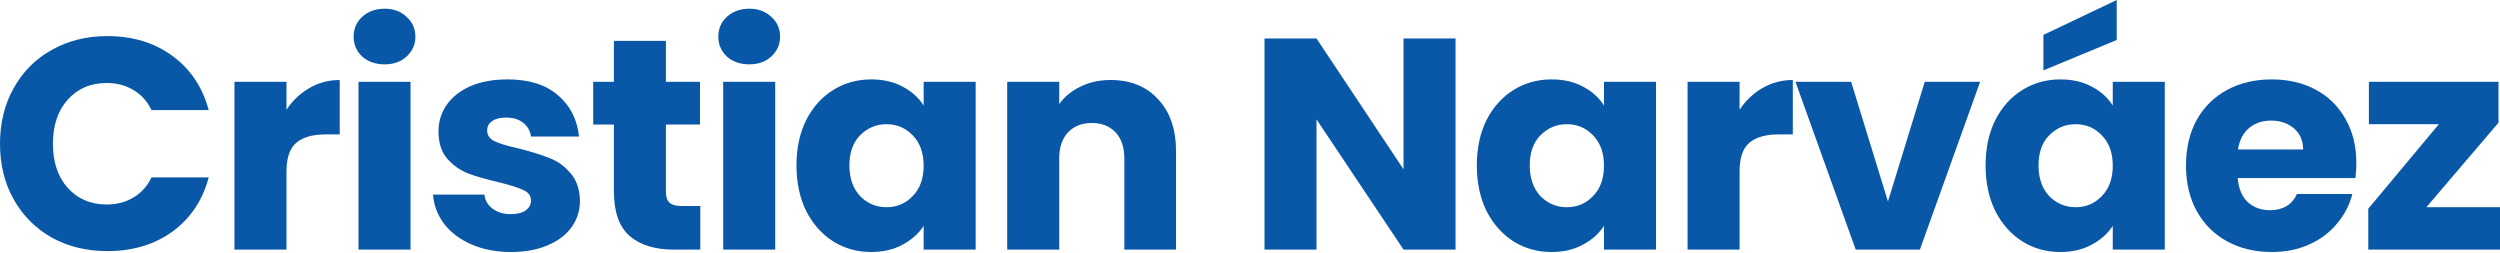
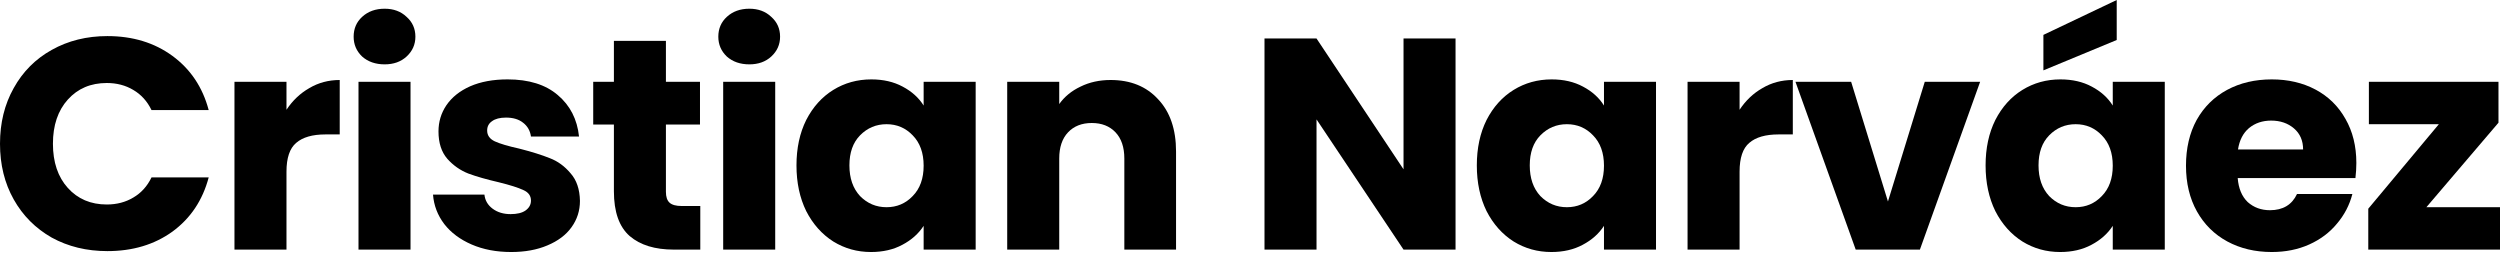
<svg xmlns="http://www.w3.org/2000/svg" width="248" height="25" viewBox="0 0 248 25" fill="none">
-   <path d="M0 14.26C0 12.192 0.453 10.352 1.358 8.741C2.263 7.11 3.521 5.847 5.13 4.952C6.76 4.037 8.601 3.58 10.653 3.58C13.168 3.58 15.32 4.236 17.111 5.549C18.901 6.862 20.099 8.652 20.702 10.919H15.029C14.606 10.044 14.003 9.377 13.218 8.92C12.453 8.463 11.578 8.234 10.592 8.234C9.003 8.234 7.715 8.781 6.73 9.875C5.744 10.969 5.251 12.43 5.251 14.26C5.251 16.09 5.744 17.552 6.73 18.646C7.715 19.739 9.003 20.286 10.592 20.286C11.578 20.286 12.453 20.058 13.218 19.6C14.003 19.143 14.606 18.477 15.029 17.601H20.702C20.099 19.869 18.901 21.659 17.111 22.971C15.32 24.264 13.168 24.91 10.653 24.91C8.601 24.91 6.76 24.463 5.13 23.568C3.521 22.653 2.263 21.39 1.358 19.779C0.453 18.168 0 16.329 0 14.26Z" fill="#0958A8" />
-   <path d="M28.419 10.889C29.023 9.974 29.777 9.258 30.683 8.741C31.588 8.204 32.594 7.936 33.7 7.936V13.335H32.282C30.994 13.335 30.029 13.614 29.385 14.171C28.741 14.708 28.419 15.662 28.419 17.035V24.761H23.259V8.115H28.419V10.889Z" fill="#0958A8" />
-   <path d="M38.159 6.384C37.253 6.384 36.509 6.126 35.925 5.609C35.362 5.072 35.081 4.415 35.081 3.64C35.081 2.844 35.362 2.188 35.925 1.671C36.509 1.134 37.253 0.865 38.159 0.865C39.044 0.865 39.768 1.134 40.331 1.671C40.915 2.188 41.207 2.844 41.207 3.64C41.207 4.415 40.915 5.072 40.331 5.609C39.768 6.126 39.044 6.384 38.159 6.384ZM40.724 8.115V24.761H35.563V8.115H40.724Z" fill="#0958A8" />
-   <path d="M50.71 25C49.242 25 47.934 24.751 46.787 24.254C45.64 23.757 44.735 23.081 44.071 22.226C43.407 21.35 43.035 20.376 42.955 19.302H48.055C48.115 19.879 48.387 20.346 48.87 20.704C49.352 21.062 49.946 21.241 50.65 21.241C51.294 21.241 51.787 21.122 52.129 20.883C52.491 20.625 52.672 20.296 52.672 19.899C52.672 19.421 52.42 19.073 51.917 18.854C51.414 18.616 50.6 18.357 49.473 18.079C48.266 17.8 47.26 17.512 46.455 17.214C45.651 16.895 44.956 16.408 44.373 15.752C43.789 15.076 43.498 14.171 43.498 13.037C43.498 12.082 43.759 11.217 44.282 10.441C44.826 9.646 45.61 9.019 46.636 8.562C47.682 8.105 48.92 7.876 50.348 7.876C52.461 7.876 54.12 8.393 55.328 9.427C56.555 10.461 57.259 11.834 57.44 13.544H52.672C52.591 12.967 52.33 12.51 51.887 12.172C51.465 11.834 50.901 11.665 50.197 11.665C49.594 11.665 49.131 11.784 48.809 12.023C48.487 12.241 48.326 12.55 48.326 12.947C48.326 13.425 48.578 13.783 49.081 14.021C49.604 14.26 50.408 14.499 51.495 14.738C52.742 15.056 53.758 15.374 54.543 15.692C55.328 15.991 56.012 16.488 56.595 17.184C57.199 17.86 57.51 18.775 57.531 19.928C57.531 20.903 57.249 21.778 56.686 22.554C56.142 23.309 55.348 23.906 54.301 24.344C53.275 24.781 52.078 25 50.71 25Z" fill="#0958A8" />
-   <path d="M69.469 20.436V24.761H66.844C64.973 24.761 63.514 24.314 62.468 23.419C61.422 22.504 60.899 21.022 60.899 18.974V12.351H58.847V8.115H60.899V4.057H66.059V8.115H69.439V12.351H66.059V19.033C66.059 19.531 66.18 19.889 66.421 20.107C66.663 20.326 67.065 20.436 67.629 20.436H69.469Z" fill="#0958A8" />
-   <path d="M74.336 6.384C73.43 6.384 72.686 6.126 72.103 5.609C71.539 5.072 71.257 4.415 71.257 3.64C71.257 2.844 71.539 2.188 72.103 1.671C72.686 1.134 73.43 0.865 74.336 0.865C75.221 0.865 75.945 1.134 76.508 1.671C77.092 2.188 77.384 2.844 77.384 3.64C77.384 4.415 77.092 5.072 76.508 5.609C75.945 6.126 75.221 6.384 74.336 6.384ZM76.901 8.115V24.761H71.74V8.115H76.901Z" fill="#0958A8" />
-   <path d="M79.011 16.408C79.011 14.698 79.333 13.196 79.977 11.903C80.641 10.611 81.536 9.616 82.662 8.92C83.789 8.224 85.046 7.876 86.435 7.876C87.622 7.876 88.658 8.115 89.543 8.592C90.448 9.069 91.142 9.696 91.625 10.471V8.115H96.786V24.761H91.625V22.404C91.122 23.18 90.418 23.807 89.513 24.284C88.628 24.761 87.591 25 86.404 25C85.036 25 83.789 24.652 82.662 23.956C81.536 23.24 80.641 22.235 79.977 20.943C79.333 19.63 79.011 18.119 79.011 16.408ZM91.625 16.438C91.625 15.165 91.263 14.161 90.539 13.425C89.835 12.689 88.97 12.321 87.944 12.321C86.918 12.321 86.042 12.689 85.318 13.425C84.614 14.141 84.262 15.135 84.262 16.408C84.262 17.681 84.614 18.695 85.318 19.451C86.042 20.187 86.918 20.555 87.944 20.555C88.97 20.555 89.835 20.187 90.539 19.451C91.263 18.715 91.625 17.711 91.625 16.438Z" fill="#0958A8" />
-   <path d="M110.176 7.936C112.148 7.936 113.717 8.572 114.884 9.845C116.071 11.098 116.664 12.828 116.664 15.036V24.761H111.534V15.722C111.534 14.608 111.242 13.743 110.659 13.127C110.075 12.51 109.291 12.202 108.305 12.202C107.319 12.202 106.535 12.51 105.951 13.127C105.368 13.743 105.076 14.608 105.076 15.722V24.761H99.915V8.115H105.076V10.322C105.599 9.586 106.303 9.01 107.188 8.592C108.074 8.154 109.069 7.936 110.176 7.936Z" fill="#0958A8" />
-   <path d="M144.39 24.761H139.23L130.599 11.844V24.761H125.438V3.819H130.599L139.23 16.796V3.819H144.39V24.761Z" fill="#0958A8" />
-   <path d="M146.501 16.408C146.501 14.698 146.823 13.196 147.467 11.903C148.131 10.611 149.026 9.616 150.153 8.92C151.279 8.224 152.537 7.876 153.925 7.876C155.112 7.876 156.148 8.115 157.033 8.592C157.939 9.069 158.633 9.696 159.115 10.471V8.115H164.276V24.761H159.115V22.404C158.613 23.18 157.908 23.807 157.003 24.284C156.118 24.761 155.082 25 153.895 25C152.527 25 151.279 24.652 150.153 23.956C149.026 23.24 148.131 22.235 147.467 20.943C146.823 19.63 146.501 18.119 146.501 16.408ZM159.115 16.438C159.115 15.165 158.753 14.161 158.029 13.425C157.325 12.689 156.46 12.321 155.434 12.321C154.408 12.321 153.533 12.689 152.808 13.425C152.104 14.141 151.752 15.135 151.752 16.408C151.752 17.681 152.104 18.695 152.808 19.451C153.533 20.187 154.408 20.555 155.434 20.555C156.46 20.555 157.325 20.187 158.029 19.451C158.753 18.715 159.115 17.711 159.115 16.438Z" fill="#0958A8" />
-   <path d="M172.566 10.889C173.17 9.974 173.924 9.258 174.83 8.741C175.735 8.204 176.741 7.936 177.847 7.936V13.335H176.429C175.141 13.335 174.176 13.614 173.532 14.171C172.888 14.708 172.566 15.662 172.566 17.035V24.761H167.406V8.115H172.566V10.889Z" fill="#0958A8" />
-   <path d="M187.285 19.988L190.937 8.115H196.429L190.454 24.761H184.086L178.111 8.115H183.633L187.285 19.988Z" fill="#0958A8" />
-   <path d="M196.971 16.408C196.971 14.698 197.293 13.196 197.937 11.903C198.601 10.611 199.496 9.616 200.623 8.92C201.75 8.224 203.007 7.876 204.395 7.876C205.582 7.876 206.618 8.115 207.504 8.592C208.409 9.069 209.103 9.696 209.586 10.471V8.115H214.746V24.761H209.586V22.404C209.083 23.18 208.379 23.807 207.473 24.284C206.588 24.761 205.552 25 204.365 25C202.997 25 201.75 24.652 200.623 23.956C199.496 23.24 198.601 22.235 197.937 20.943C197.293 19.63 196.971 18.119 196.971 16.408ZM209.586 16.438C209.586 15.165 209.224 14.161 208.499 13.425C207.795 12.689 206.93 12.321 205.904 12.321C204.878 12.321 204.003 12.689 203.279 13.425C202.574 14.141 202.222 15.135 202.222 16.408C202.222 17.681 202.574 18.695 203.279 19.451C204.003 20.187 204.878 20.555 205.904 20.555C206.93 20.555 207.795 20.187 208.499 19.451C209.224 18.715 209.586 17.711 209.586 16.438ZM209.978 3.968L202.705 6.981V3.461L209.978 0V3.968Z" fill="#0958A8" />
-   <path d="M233.75 16.169C233.75 16.647 233.719 17.144 233.659 17.661H221.98C222.061 18.695 222.393 19.491 222.976 20.048C223.58 20.585 224.314 20.853 225.179 20.853C226.467 20.853 227.362 20.316 227.865 19.242H233.357C233.076 20.336 232.563 21.321 231.818 22.196C231.094 23.071 230.179 23.757 229.072 24.254C227.966 24.751 226.728 25 225.36 25C223.71 25 222.242 24.652 220.954 23.956C219.667 23.26 218.661 22.265 217.936 20.973C217.212 19.68 216.85 18.168 216.85 16.438C216.85 14.708 217.202 13.196 217.906 11.903C218.63 10.611 219.636 9.616 220.924 8.92C222.212 8.224 223.69 7.876 225.36 7.876C226.99 7.876 228.438 8.214 229.706 8.89C230.973 9.566 231.959 10.531 232.663 11.784C233.387 13.037 233.75 14.499 233.75 16.169ZM228.468 14.827C228.468 13.952 228.167 13.256 227.563 12.739C226.96 12.222 226.205 11.963 225.3 11.963C224.435 11.963 223.7 12.212 223.097 12.709C222.513 13.206 222.151 13.912 222.01 14.827H228.468Z" fill="#0958A8" />
-   <path d="M240.697 20.555H248V24.761H234.933V20.704L241.934 12.321H234.993V8.115H247.849V12.172L240.697 20.555Z" fill="#0958A8" />
+   <path d="M0 14.26C0 12.192 0.453 10.352 1.358 8.741C2.263 7.11 3.521 5.847 5.13 4.952C6.76 4.037 8.601 3.58 10.653 3.58C13.168 3.58 15.32 4.236 17.111 5.549C18.901 6.862 20.099 8.652 20.702 10.919H15.029C14.606 10.044 14.003 9.377 13.218 8.92C12.453 8.463 11.578 8.234 10.592 8.234C9.003 8.234 7.715 8.781 6.73 9.875C5.744 10.969 5.251 12.43 5.251 14.26C5.251 16.09 5.744 17.552 6.73 18.646C7.715 19.739 9.003 20.286 10.592 20.286C11.578 20.286 12.453 20.058 13.218 19.6C14.003 19.143 14.606 18.477 15.029 17.601H20.702C20.099 19.869 18.901 21.659 17.111 22.971C15.32 24.264 13.168 24.91 10.653 24.91C8.601 24.91 6.76 24.463 5.13 23.568C3.521 22.653 2.263 21.39 1.358 19.779C0.453 18.168 0 16.329 0 14.26Z" fill="currentColor" />
+   <path d="M28.419 10.889C29.023 9.974 29.777 9.258 30.683 8.741C31.588 8.204 32.594 7.936 33.7 7.936V13.335H32.282C30.994 13.335 30.029 13.614 29.385 14.171C28.741 14.708 28.419 15.662 28.419 17.035V24.761H23.259V8.115H28.419V10.889Z" fill="currentColor" />
+   <path d="M38.159 6.384C37.253 6.384 36.509 6.126 35.925 5.609C35.362 5.072 35.081 4.415 35.081 3.64C35.081 2.844 35.362 2.188 35.925 1.671C36.509 1.134 37.253 0.865 38.159 0.865C39.044 0.865 39.768 1.134 40.331 1.671C40.915 2.188 41.207 2.844 41.207 3.64C41.207 4.415 40.915 5.072 40.331 5.609C39.768 6.126 39.044 6.384 38.159 6.384ZM40.724 8.115V24.761H35.563V8.115H40.724Z" fill="currentColor" />
+   <path d="M50.71 25C49.242 25 47.934 24.751 46.787 24.254C45.64 23.757 44.735 23.081 44.071 22.226C43.407 21.35 43.035 20.376 42.955 19.302H48.055C48.115 19.879 48.387 20.346 48.87 20.704C49.352 21.062 49.946 21.241 50.65 21.241C51.294 21.241 51.787 21.122 52.129 20.883C52.491 20.625 52.672 20.296 52.672 19.899C52.672 19.421 52.42 19.073 51.917 18.854C51.414 18.616 50.6 18.357 49.473 18.079C48.266 17.8 47.26 17.512 46.455 17.214C45.651 16.895 44.956 16.408 44.373 15.752C43.789 15.076 43.498 14.171 43.498 13.037C43.498 12.082 43.759 11.217 44.282 10.441C44.826 9.646 45.61 9.019 46.636 8.562C47.682 8.105 48.92 7.876 50.348 7.876C52.461 7.876 54.12 8.393 55.328 9.427C56.555 10.461 57.259 11.834 57.44 13.544H52.672C52.591 12.967 52.33 12.51 51.887 12.172C51.465 11.834 50.901 11.665 50.197 11.665C49.594 11.665 49.131 11.784 48.809 12.023C48.487 12.241 48.326 12.55 48.326 12.947C48.326 13.425 48.578 13.783 49.081 14.021C49.604 14.26 50.408 14.499 51.495 14.738C52.742 15.056 53.758 15.374 54.543 15.692C55.328 15.991 56.012 16.488 56.595 17.184C57.199 17.86 57.51 18.775 57.531 19.928C57.531 20.903 57.249 21.778 56.686 22.554C56.142 23.309 55.348 23.906 54.301 24.344C53.275 24.781 52.078 25 50.71 25Z" fill="currentColor" />
+   <path d="M69.469 20.436V24.761H66.844C64.973 24.761 63.514 24.314 62.468 23.419C61.422 22.504 60.899 21.022 60.899 18.974V12.351H58.847V8.115H60.899V4.057H66.059V8.115H69.439V12.351H66.059V19.033C66.059 19.531 66.18 19.889 66.421 20.107C66.663 20.326 67.065 20.436 67.629 20.436H69.469Z" fill="currentColor" />
+   <path d="M74.336 6.384C73.43 6.384 72.686 6.126 72.103 5.609C71.539 5.072 71.257 4.415 71.257 3.64C71.257 2.844 71.539 2.188 72.103 1.671C72.686 1.134 73.43 0.865 74.336 0.865C75.221 0.865 75.945 1.134 76.508 1.671C77.092 2.188 77.384 2.844 77.384 3.64C77.384 4.415 77.092 5.072 76.508 5.609C75.945 6.126 75.221 6.384 74.336 6.384ZM76.901 8.115V24.761H71.74V8.115H76.901Z" fill="currentColor" />
+   <path d="M79.011 16.408C79.011 14.698 79.333 13.196 79.977 11.903C80.641 10.611 81.536 9.616 82.662 8.92C83.789 8.224 85.046 7.876 86.435 7.876C87.622 7.876 88.658 8.115 89.543 8.592C90.448 9.069 91.142 9.696 91.625 10.471V8.115H96.786V24.761H91.625V22.404C91.122 23.18 90.418 23.807 89.513 24.284C88.628 24.761 87.591 25 86.404 25C85.036 25 83.789 24.652 82.662 23.956C81.536 23.24 80.641 22.235 79.977 20.943C79.333 19.63 79.011 18.119 79.011 16.408ZM91.625 16.438C91.625 15.165 91.263 14.161 90.539 13.425C89.835 12.689 88.97 12.321 87.944 12.321C86.918 12.321 86.042 12.689 85.318 13.425C84.614 14.141 84.262 15.135 84.262 16.408C84.262 17.681 84.614 18.695 85.318 19.451C86.042 20.187 86.918 20.555 87.944 20.555C88.97 20.555 89.835 20.187 90.539 19.451C91.263 18.715 91.625 17.711 91.625 16.438Z" fill="currentColor" />
+   <path d="M110.176 7.936C112.148 7.936 113.717 8.572 114.884 9.845C116.071 11.098 116.664 12.828 116.664 15.036V24.761H111.534V15.722C111.534 14.608 111.242 13.743 110.659 13.127C110.075 12.51 109.291 12.202 108.305 12.202C107.319 12.202 106.535 12.51 105.951 13.127C105.368 13.743 105.076 14.608 105.076 15.722V24.761H99.915V8.115H105.076V10.322C105.599 9.586 106.303 9.01 107.188 8.592C108.074 8.154 109.069 7.936 110.176 7.936Z" fill="currentColor" />
+   <path d="M144.39 24.761H139.23L130.599 11.844V24.761H125.438V3.819H130.599L139.23 16.796V3.819H144.39V24.761Z" fill="currentColor" />
+   <path d="M146.501 16.408C146.501 14.698 146.823 13.196 147.467 11.903C148.131 10.611 149.026 9.616 150.153 8.92C151.279 8.224 152.537 7.876 153.925 7.876C155.112 7.876 156.148 8.115 157.033 8.592C157.939 9.069 158.633 9.696 159.115 10.471V8.115H164.276V24.761H159.115V22.404C158.613 23.18 157.908 23.807 157.003 24.284C156.118 24.761 155.082 25 153.895 25C152.527 25 151.279 24.652 150.153 23.956C149.026 23.24 148.131 22.235 147.467 20.943C146.823 19.63 146.501 18.119 146.501 16.408ZM159.115 16.438C159.115 15.165 158.753 14.161 158.029 13.425C157.325 12.689 156.46 12.321 155.434 12.321C154.408 12.321 153.533 12.689 152.808 13.425C152.104 14.141 151.752 15.135 151.752 16.408C151.752 17.681 152.104 18.695 152.808 19.451C153.533 20.187 154.408 20.555 155.434 20.555C156.46 20.555 157.325 20.187 158.029 19.451C158.753 18.715 159.115 17.711 159.115 16.438Z" fill="currentColor" />
+   <path d="M172.566 10.889C173.17 9.974 173.924 9.258 174.83 8.741C175.735 8.204 176.741 7.936 177.847 7.936V13.335H176.429C175.141 13.335 174.176 13.614 173.532 14.171C172.888 14.708 172.566 15.662 172.566 17.035V24.761H167.406V8.115H172.566V10.889Z" fill="currentColor" />
+   <path d="M187.285 19.988L190.937 8.115H196.429L190.454 24.761H184.086L178.111 8.115H183.633L187.285 19.988Z" fill="currentColor" />
+   <path d="M196.971 16.408C196.971 14.698 197.293 13.196 197.937 11.903C198.601 10.611 199.496 9.616 200.623 8.92C201.75 8.224 203.007 7.876 204.395 7.876C205.582 7.876 206.618 8.115 207.504 8.592C208.409 9.069 209.103 9.696 209.586 10.471V8.115H214.746V24.761H209.586V22.404C209.083 23.18 208.379 23.807 207.473 24.284C206.588 24.761 205.552 25 204.365 25C202.997 25 201.75 24.652 200.623 23.956C199.496 23.24 198.601 22.235 197.937 20.943C197.293 19.63 196.971 18.119 196.971 16.408ZM209.586 16.438C209.586 15.165 209.224 14.161 208.499 13.425C207.795 12.689 206.93 12.321 205.904 12.321C204.878 12.321 204.003 12.689 203.279 13.425C202.574 14.141 202.222 15.135 202.222 16.408C202.222 17.681 202.574 18.695 203.279 19.451C204.003 20.187 204.878 20.555 205.904 20.555C206.93 20.555 207.795 20.187 208.499 19.451C209.224 18.715 209.586 17.711 209.586 16.438ZM209.978 3.968L202.705 6.981V3.461L209.978 0V3.968Z" fill="currentColor" />
+   <path d="M233.75 16.169C233.75 16.647 233.719 17.144 233.659 17.661H221.98C222.061 18.695 222.393 19.491 222.976 20.048C223.58 20.585 224.314 20.853 225.179 20.853C226.467 20.853 227.362 20.316 227.865 19.242H233.357C233.076 20.336 232.563 21.321 231.818 22.196C231.094 23.071 230.179 23.757 229.072 24.254C227.966 24.751 226.728 25 225.36 25C223.71 25 222.242 24.652 220.954 23.956C219.667 23.26 218.661 22.265 217.936 20.973C217.212 19.68 216.85 18.168 216.85 16.438C216.85 14.708 217.202 13.196 217.906 11.903C218.63 10.611 219.636 9.616 220.924 8.92C222.212 8.224 223.69 7.876 225.36 7.876C226.99 7.876 228.438 8.214 229.706 8.89C230.973 9.566 231.959 10.531 232.663 11.784C233.387 13.037 233.75 14.499 233.75 16.169ZM228.468 14.827C228.468 13.952 228.167 13.256 227.563 12.739C226.96 12.222 226.205 11.963 225.3 11.963C224.435 11.963 223.7 12.212 223.097 12.709C222.513 13.206 222.151 13.912 222.01 14.827H228.468Z" fill="currentColor" />
+   <path d="M240.697 20.555H248V24.761H234.933V20.704L241.934 12.321H234.993V8.115H247.849V12.172L240.697 20.555Z" fill="currentColor" />
</svg>
